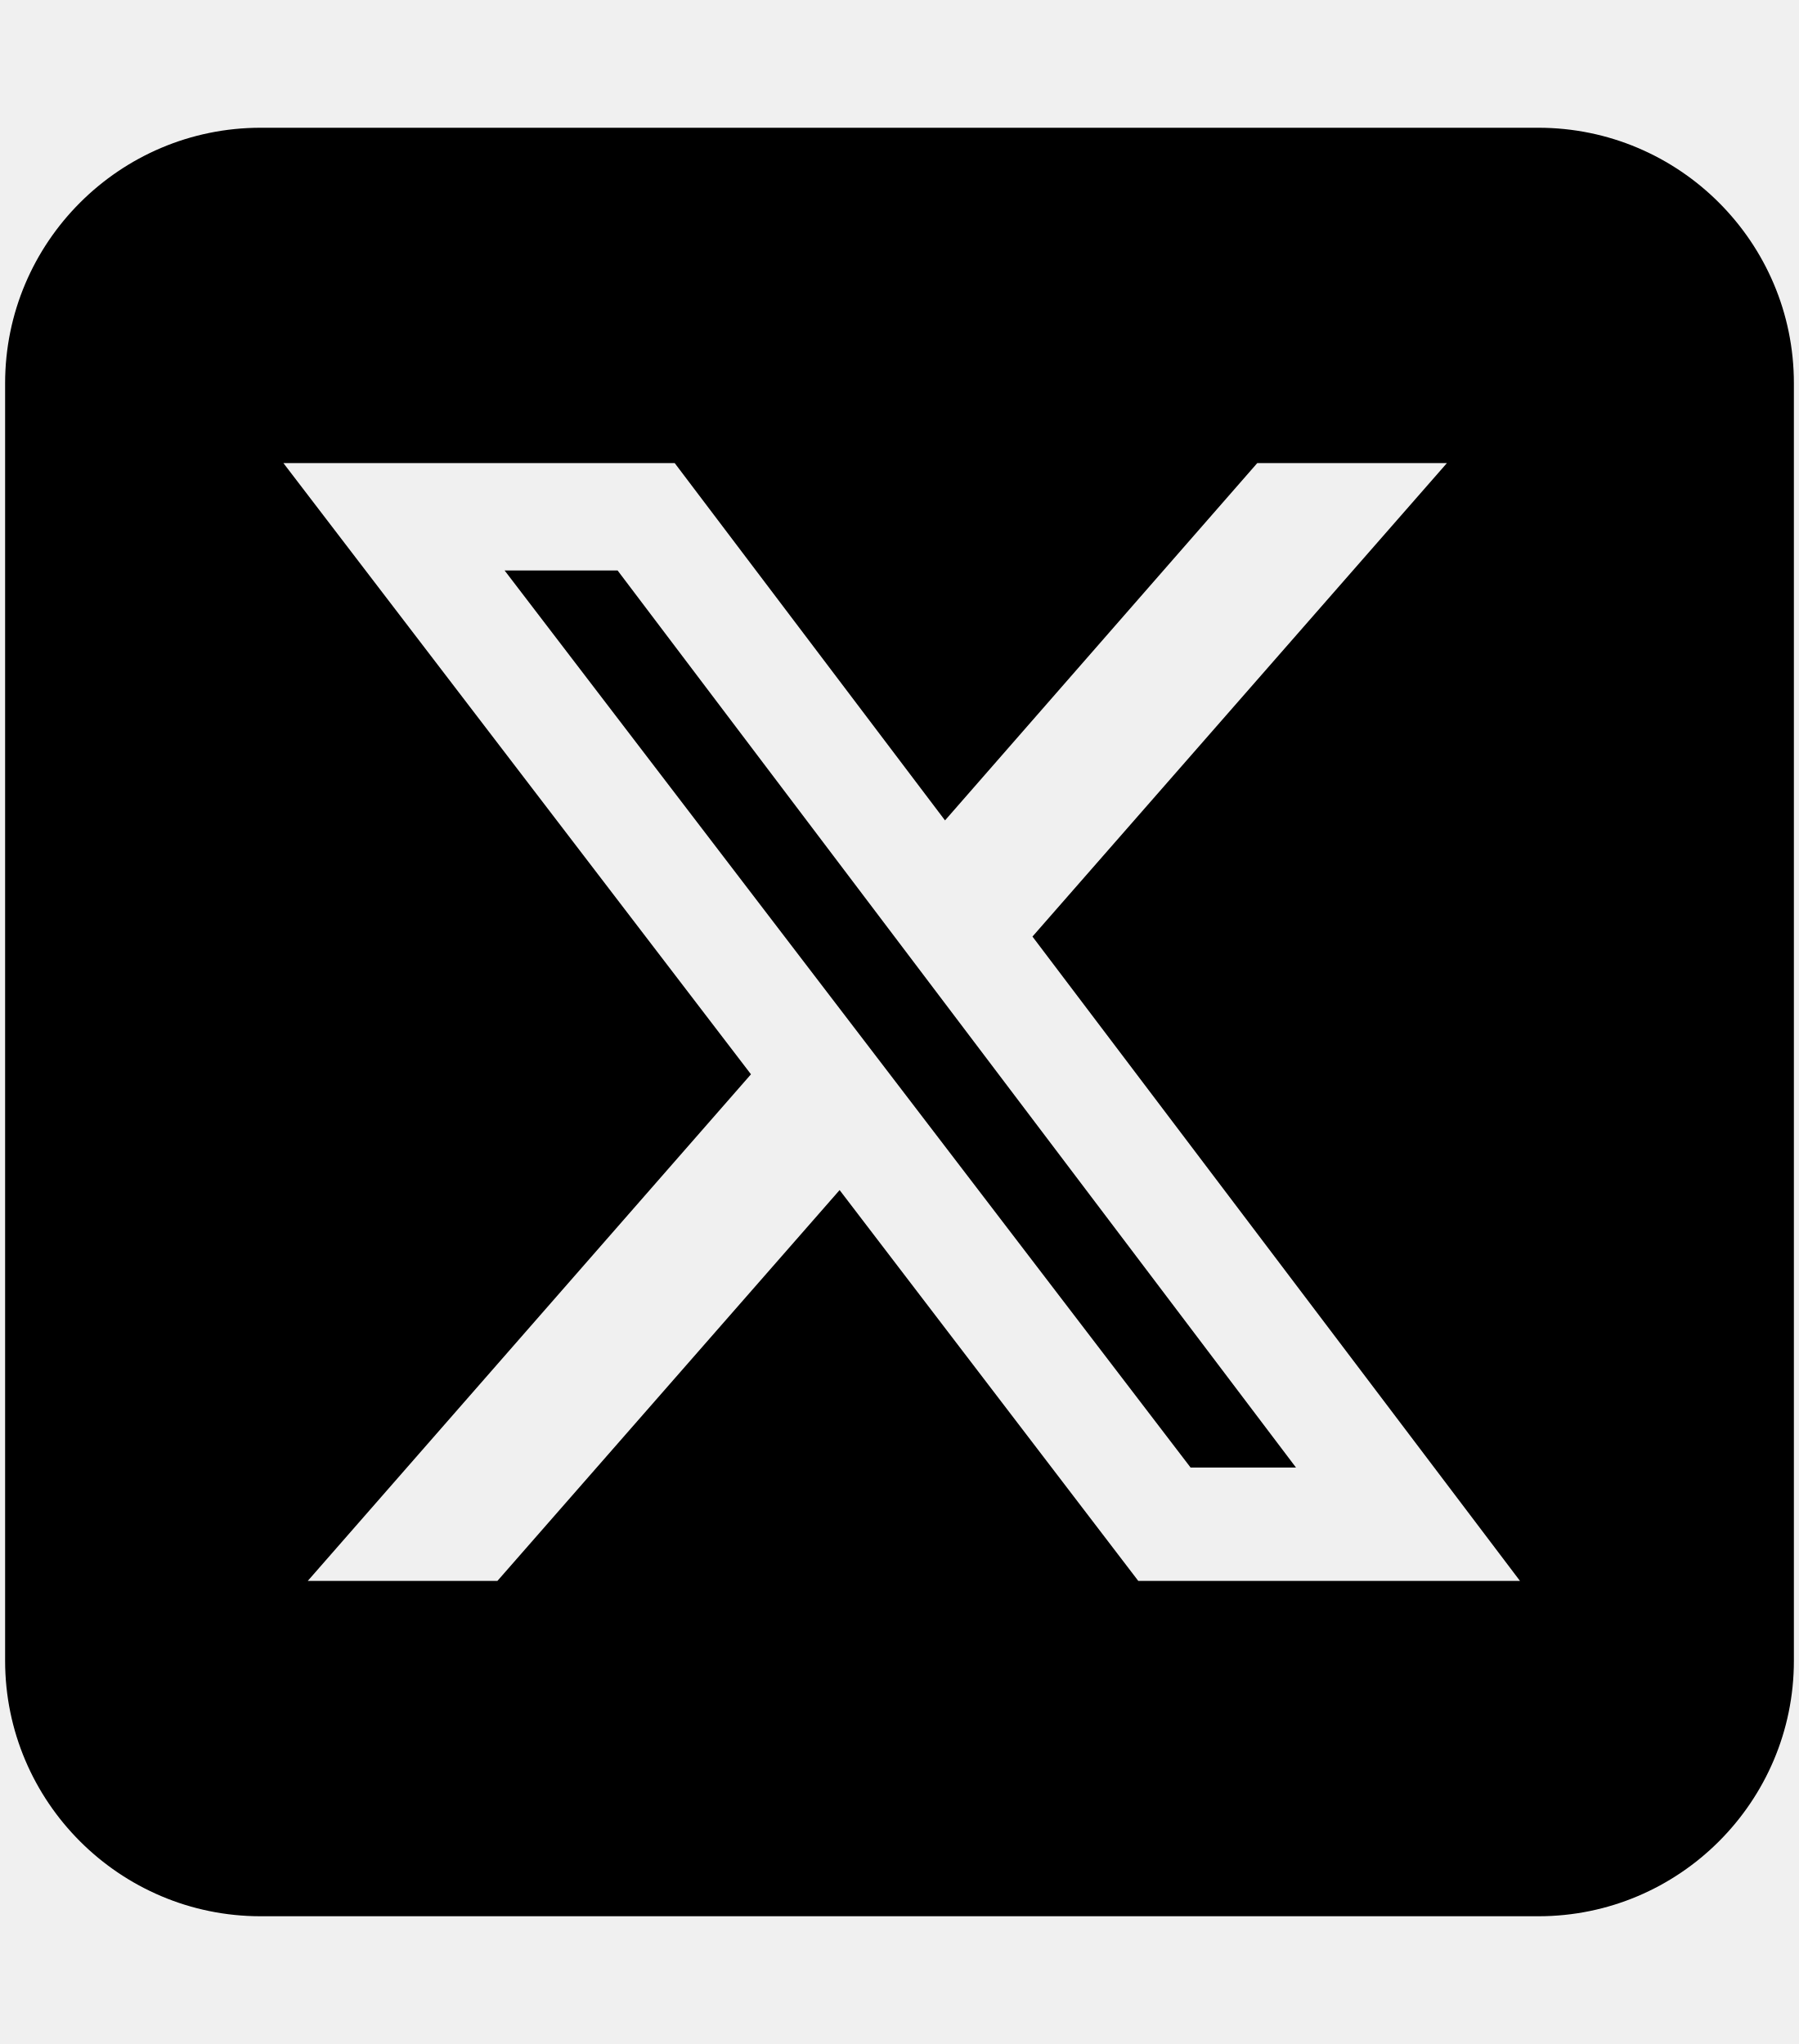
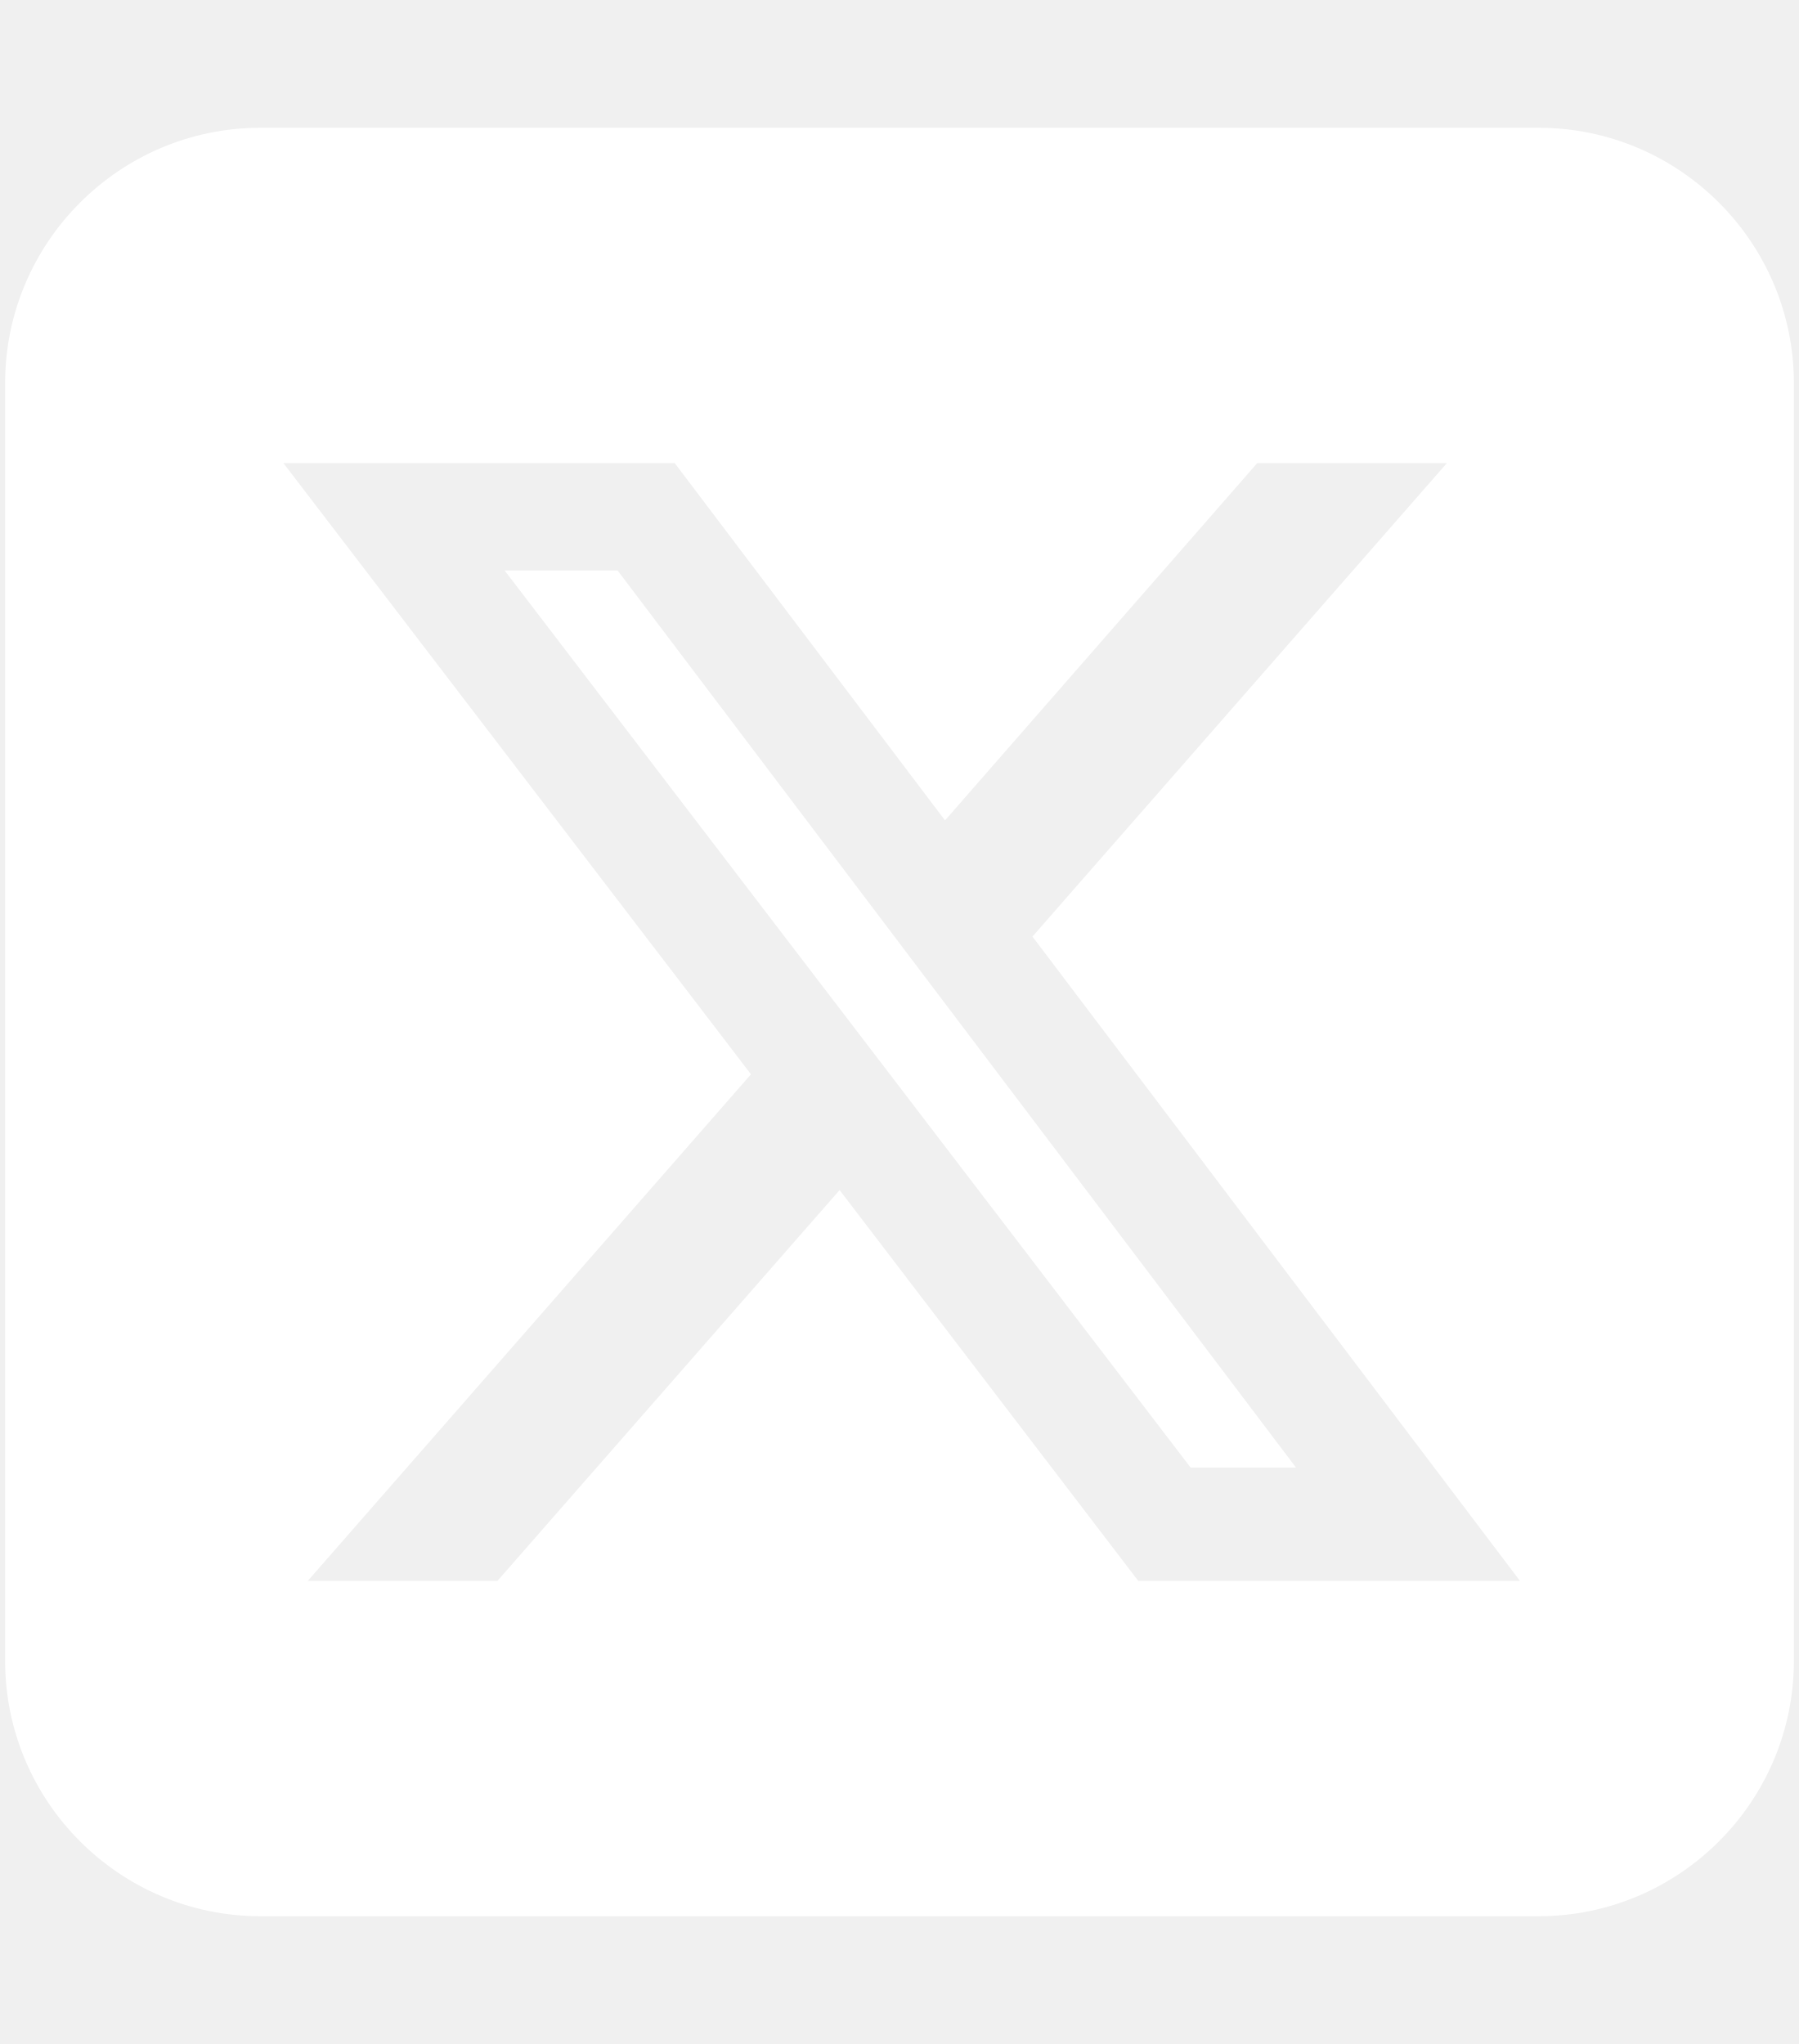
<svg xmlns="http://www.w3.org/2000/svg" width="0.88em" height="1em" viewBox="0 0 448 512">
-   <path fill="currentColor" d="M64 32C28.7 32 0 60.7 0 96v320c0 35.3 28.7 64 64 64h320c35.3 0 64-28.7 64-64V96c0-35.3-28.7-64-64-64H64zm297.1 84L257.3 234.6L379.4 396h-95.6L209 298.1L123.3 396H75.8l111-126.9L69.7 116h98l67.7 89.5l78.2-89.5h47.5zm-37.8 251.6L153.4 142.9h-28.3l171.8 224.7h26.3z" />
+   <path fill="white" d="M64 32C28.7 32 0 60.7 0 96v320c0 35.3 28.7 64 64 64h320c35.3 0 64-28.7 64-64V96c0-35.3-28.7-64-64-64H64zm297.1 84L257.3 234.6L379.4 396h-95.6L209 298.1L123.3 396H75.8l111-126.9L69.7 116h98l67.7 89.5l78.2-89.5h47.5zm-37.8 251.6L153.4 142.9h-28.3l171.8 224.7h26.3z" />
</svg>
